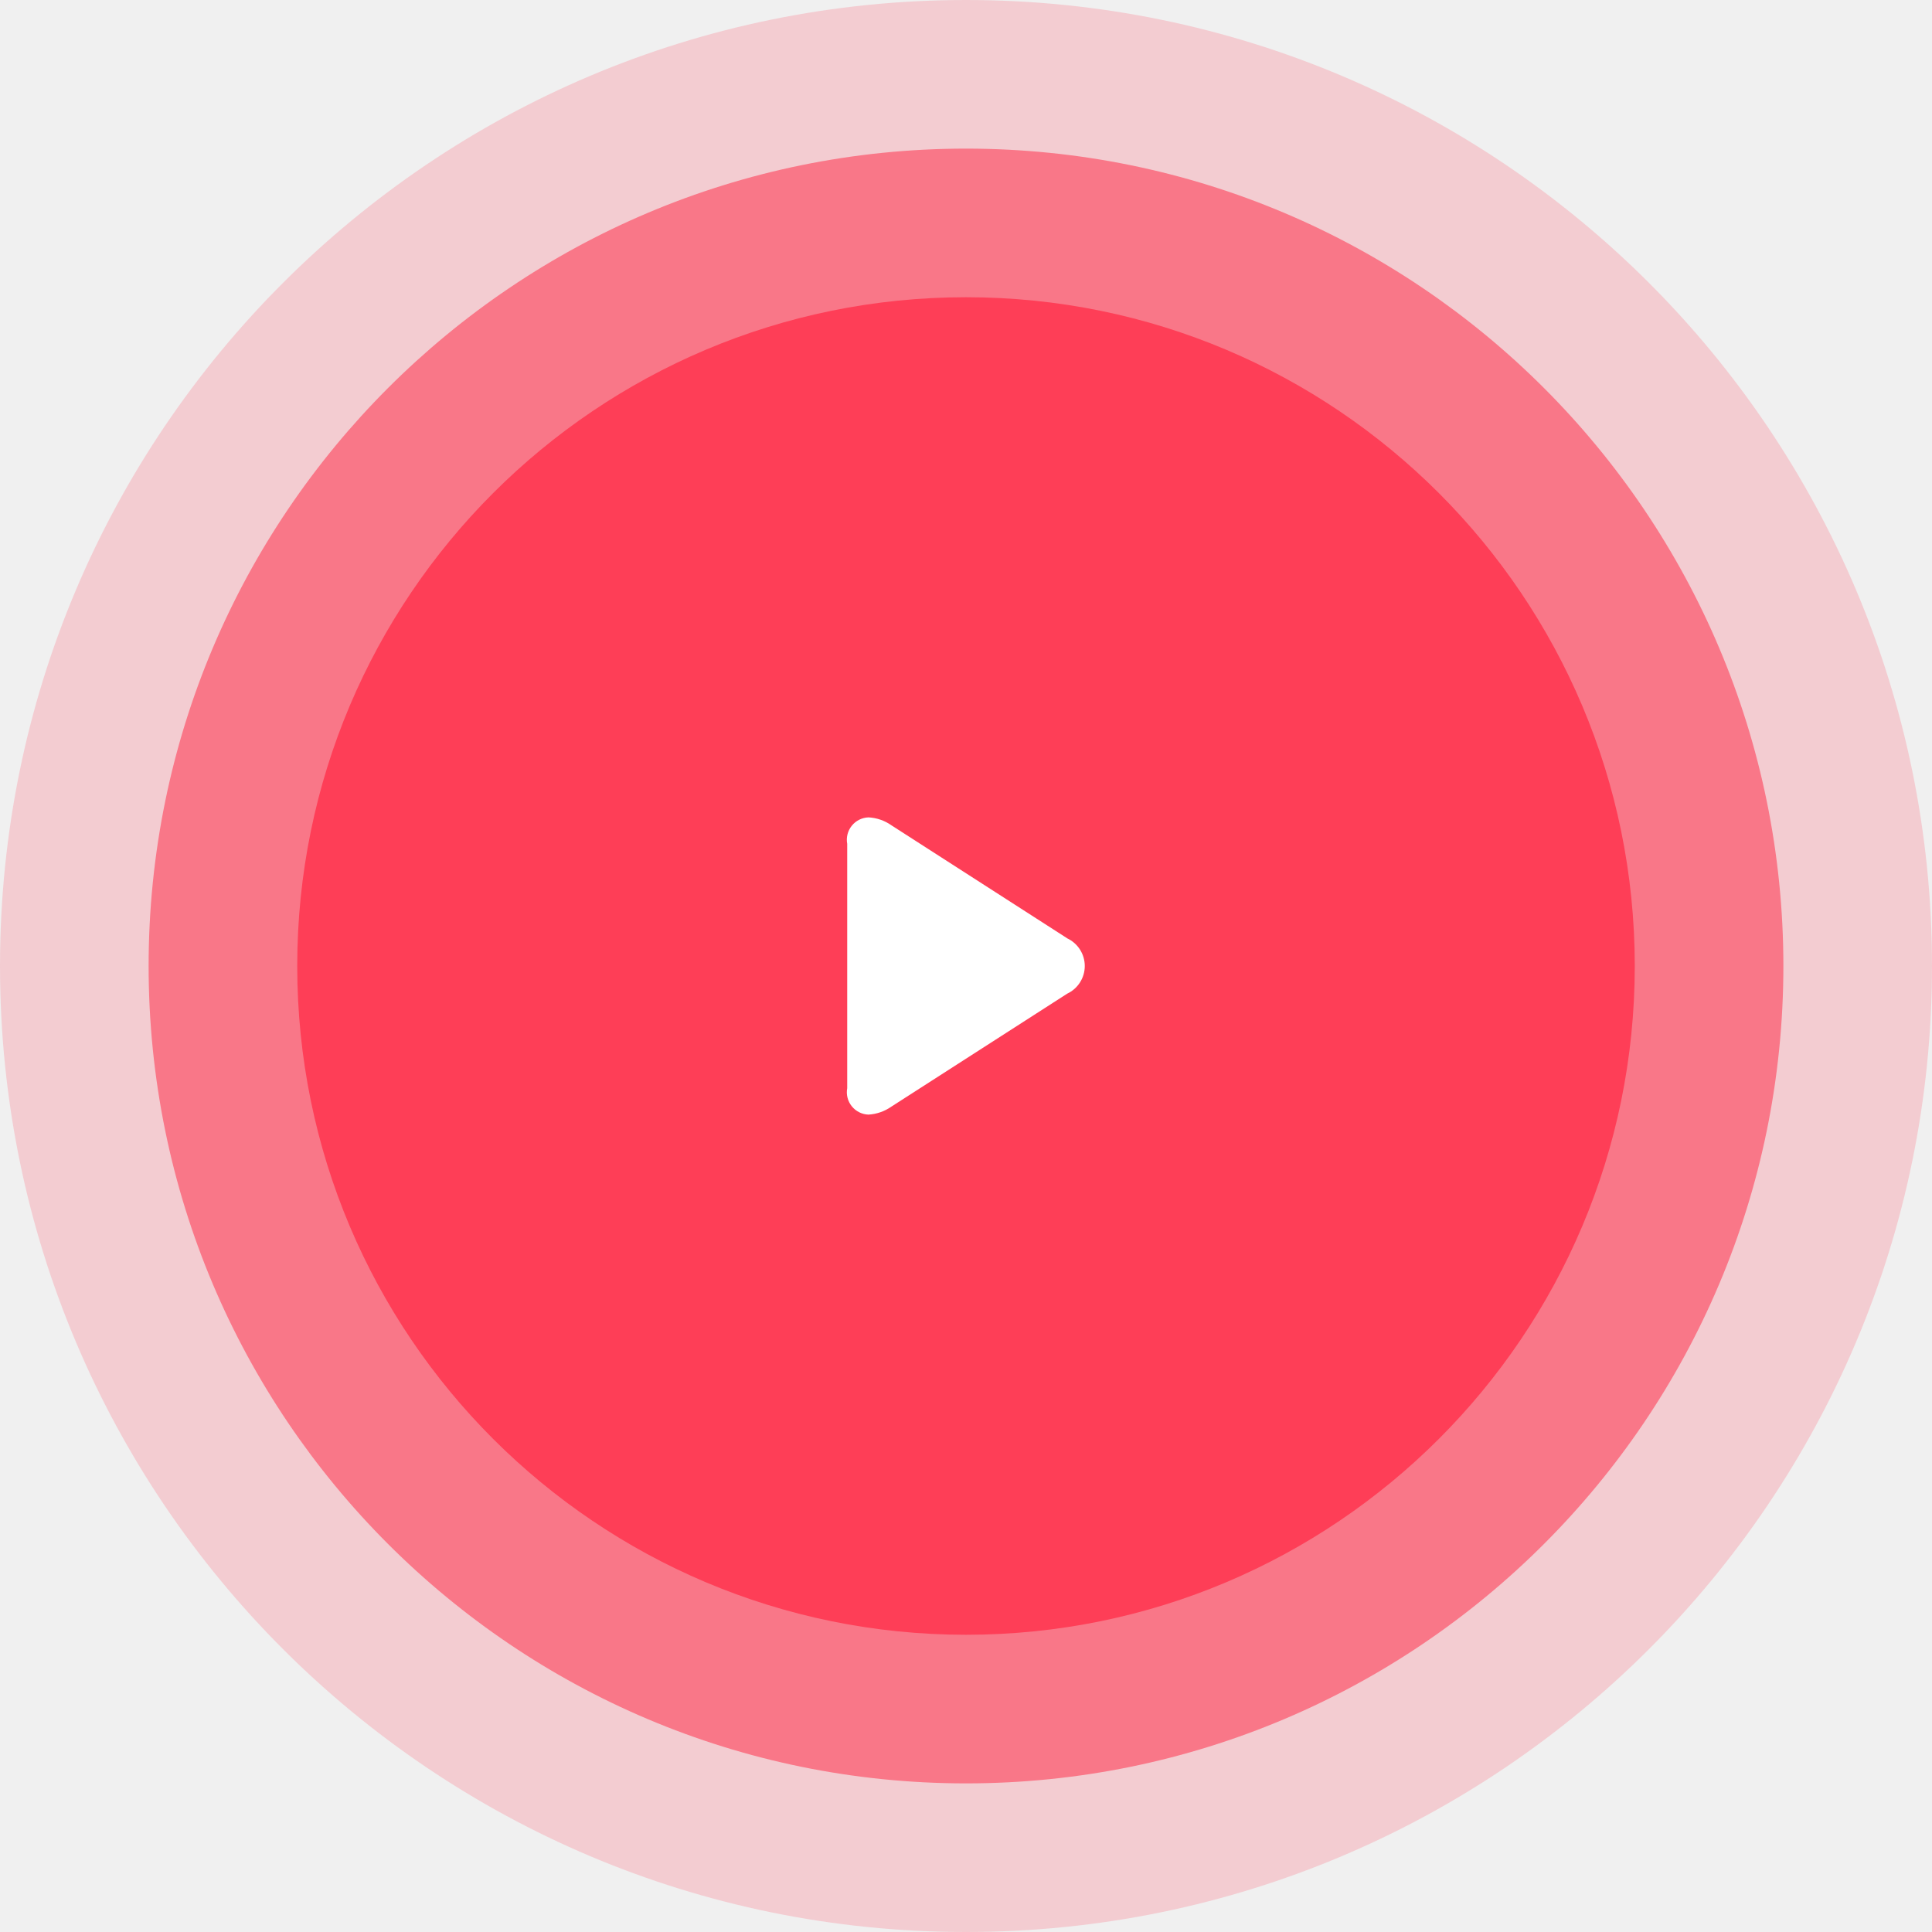
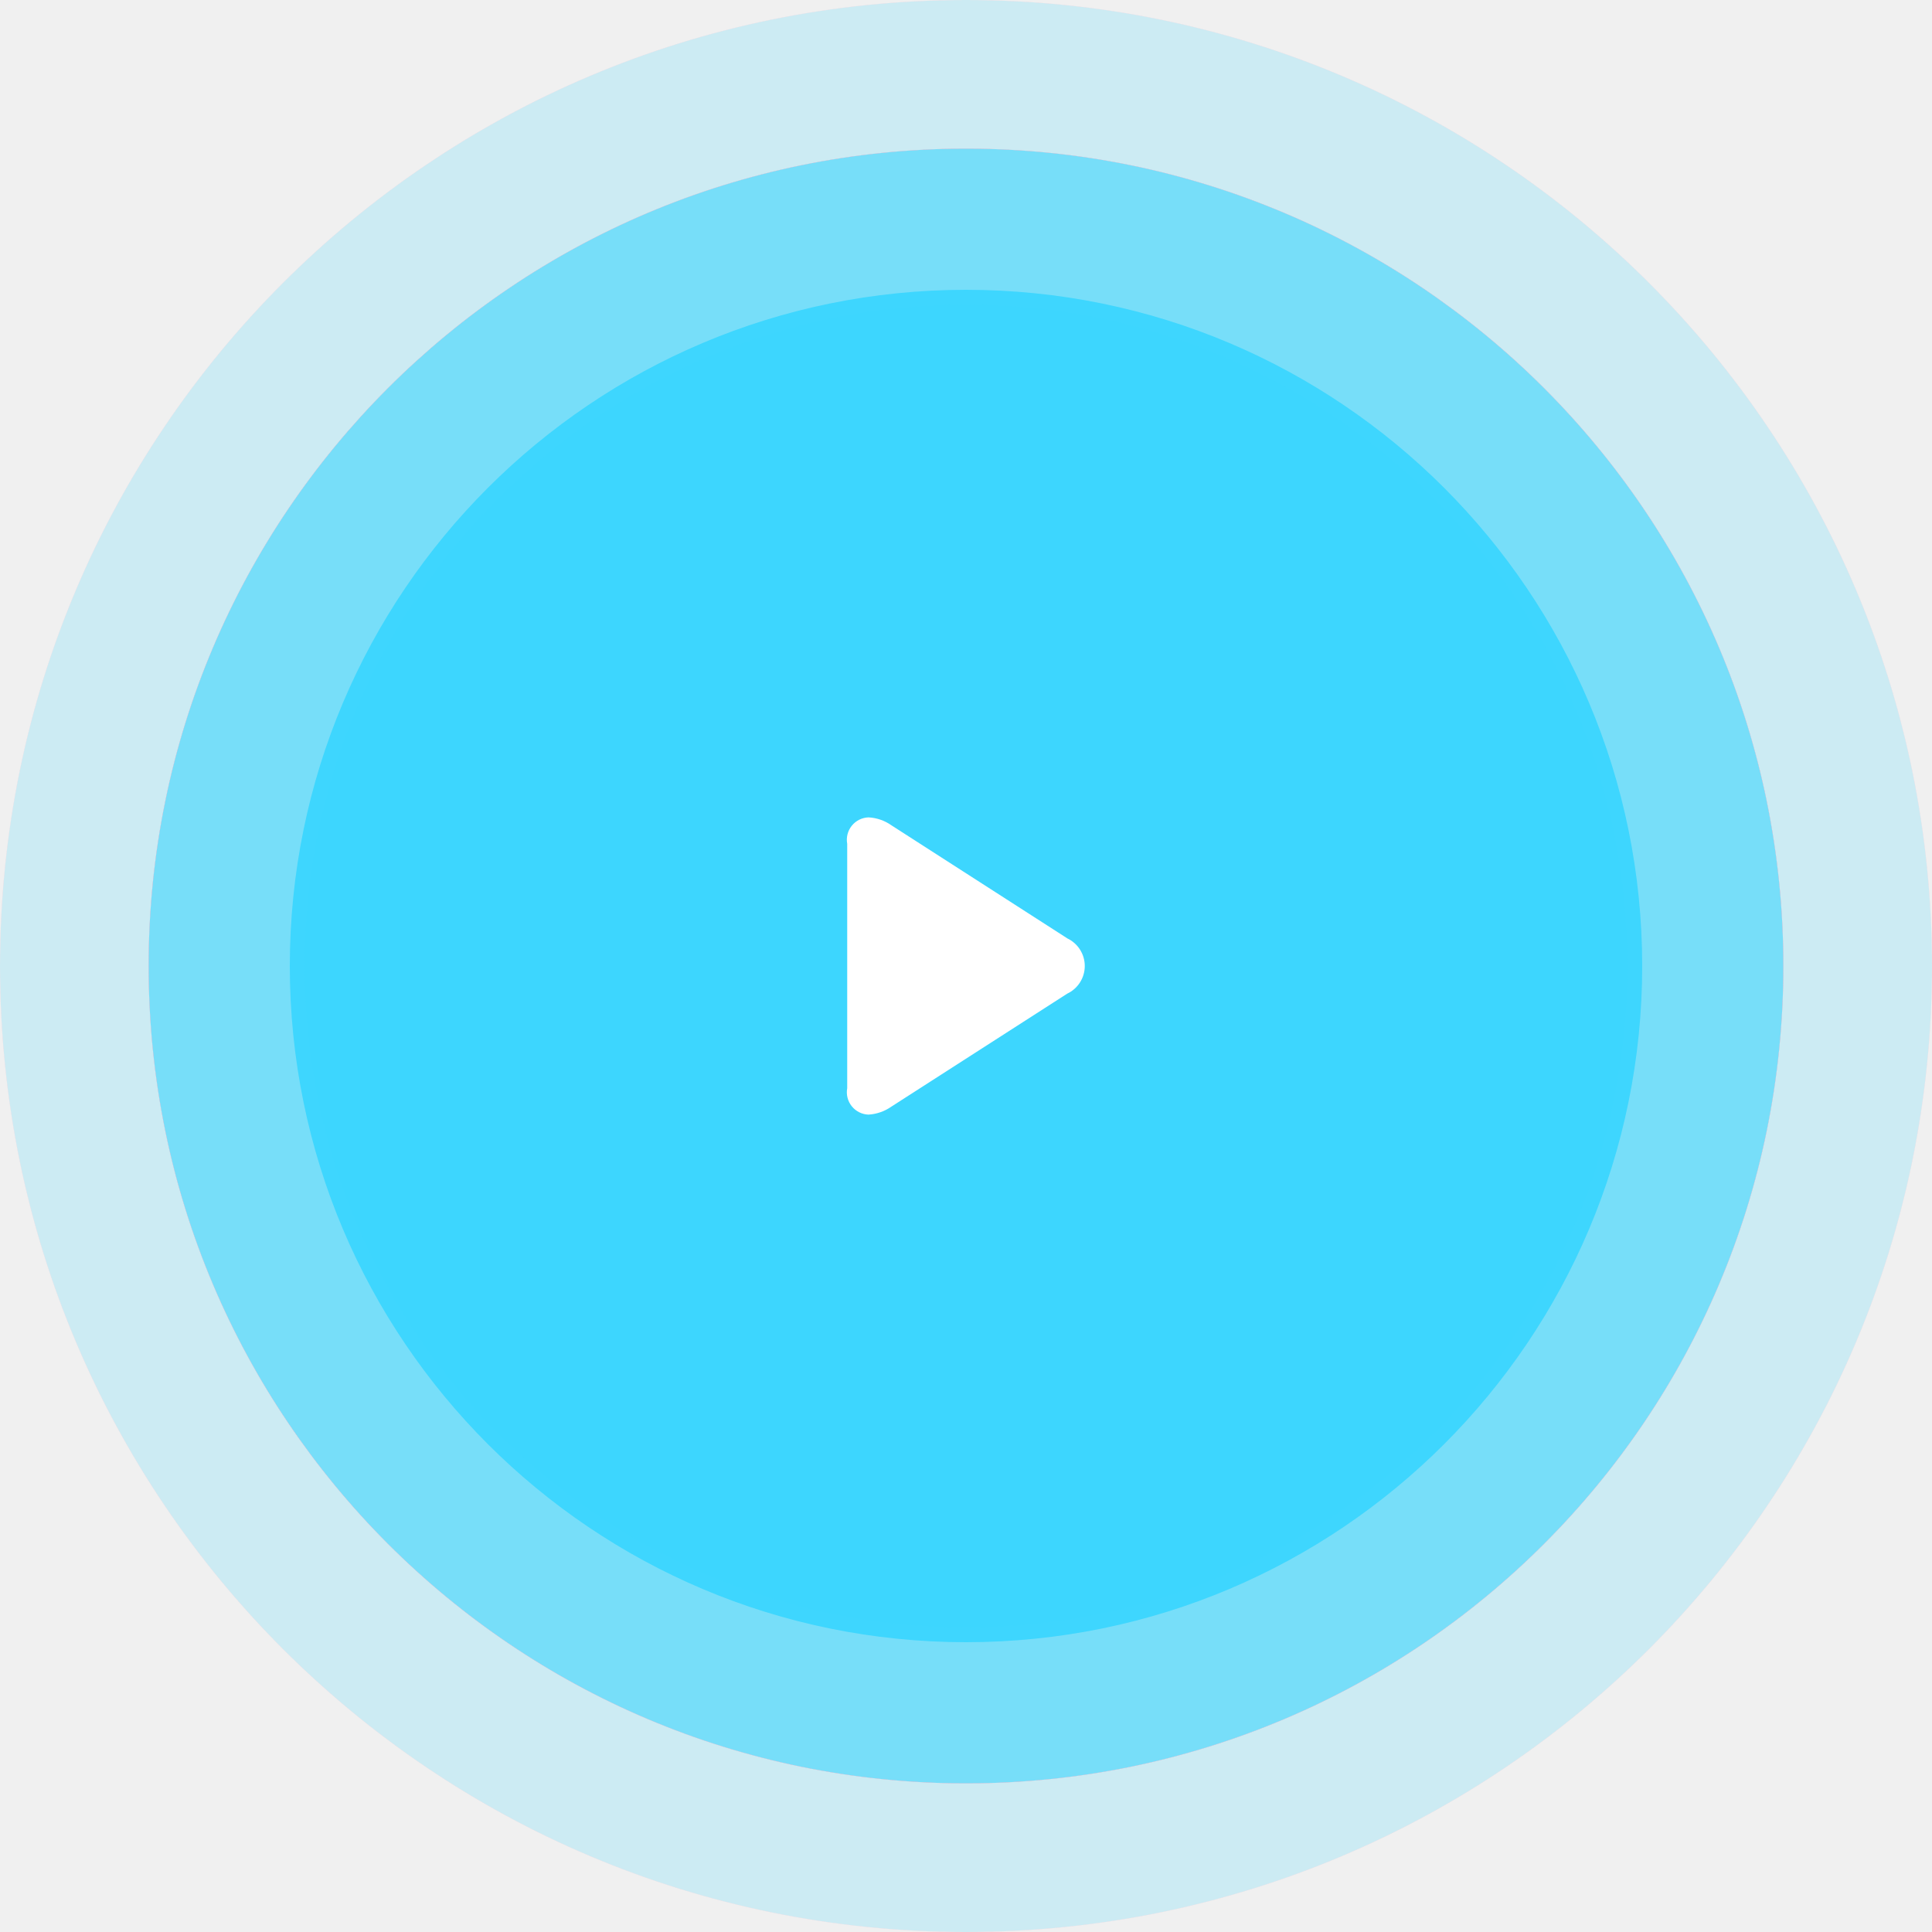
- <svg xmlns="http://www.w3.org/2000/svg" id="play_btn" data-name="play btn" width="130" height="130" viewBox="0 0 130 130">
+ <svg xmlns="http://www.w3.org/2000/svg" xmlns:xlink="http://www.w3.org/1999/xlink" id="play_btn" data-name="play btn" width="130" height="130" viewBox="0 0 130 130">
  <defs>
    <style>
      .cls-1, .cls-2, .cls-3 {
        fill: #fe3e57;
      }

      .cls-1 {
        opacity: 0.2;
+         filter: url(#filter);
      }

      .cls-2 {
        opacity: 0.6;
+         filter: url(#filter-2);
+       }
+ 
+       .cls-3 {
+         stroke: #3ed6fe;
+         stroke-linejoin: round;
+         stroke-width: 1px;
+         filter: url(#filter-3);
      }

      .cls-4 {
        fill: #fff;
        fill-rule: evenodd;
      }
    </style>
+     <filter id="filter" x="0" y="0" width="130" height="130" filterUnits="userSpaceOnUse">
+       <feFlood result="flood" flood-color="#3ed6fe" />
+       <feComposite result="composite" operator="in" in2="SourceGraphic" />
+       <feBlend result="blend" in2="SourceGraphic" />
+     </filter>
+     <filter id="filter-2" x="10" y="10" width="110" height="110" filterUnits="userSpaceOnUse">
+       <feFlood result="flood" flood-color="#3ed6fe" />
+       <feComposite result="composite" operator="in" in2="SourceGraphic" />
+       <feBlend result="blend" in2="SourceGraphic" />
+     </filter>
+     <filter id="filter-3" x="20" y="20" width="90" height="90" filterUnits="userSpaceOnUse">
+       <feFlood result="flood" flood-color="#3ed6fe" />
+       <feComposite result="composite" operator="in" in2="SourceGraphic" />
+       <feBlend result="blend" in2="SourceGraphic" />
+     </filter>
  </defs>
  <circle id="Ellipse_7_copy_2" data-name="Ellipse 7 copy 2" class="cls-1" cx="65" cy="65" r="65" />
  <circle id="Ellipse_7_copy" data-name="Ellipse 7 copy" class="cls-2" cx="65" cy="65" r="55" />
-   <circle class="cls-3" cx="65" cy="65" r="45" />
-   <path class="cls-4" d="M649.816,2630.14l-11.824-7.6a2.934,2.934,0,0,0-1.554-.54,1.507,1.507,0,0,0-1.431,1.78v16.44a1.507,1.507,0,0,0,1.429,1.78,3,3,0,0,0,1.546-.54l11.83-7.6a2.056,2.056,0,0,0,0-3.72" transform="translate(-578 -2567)" />
+   <g style="fill: #fe3e57; filter: url(#filter-3)">
+     <circle id="circle" class="cls-3" cx="65" cy="65" r="45" style="stroke: inherit; filter: none; fill: inherit" />
+   </g>
+   <use xlink:href="#circle" style="stroke: #3ed6fe; filter: none; fill: none" />
+   <path class="cls-4" d="M502.816,3020.14l-11.824-7.6a2.934,2.934,0,0,0-1.554-.54,1.507,1.507,0,0,0-1.431,1.78v16.44a1.507,1.507,0,0,0,1.429,1.78,3,3,0,0,0,1.546-.54l11.83-7.6a2.056,2.056,0,0,0,0-3.72" transform="translate(-431 -2957)" />
</svg>
